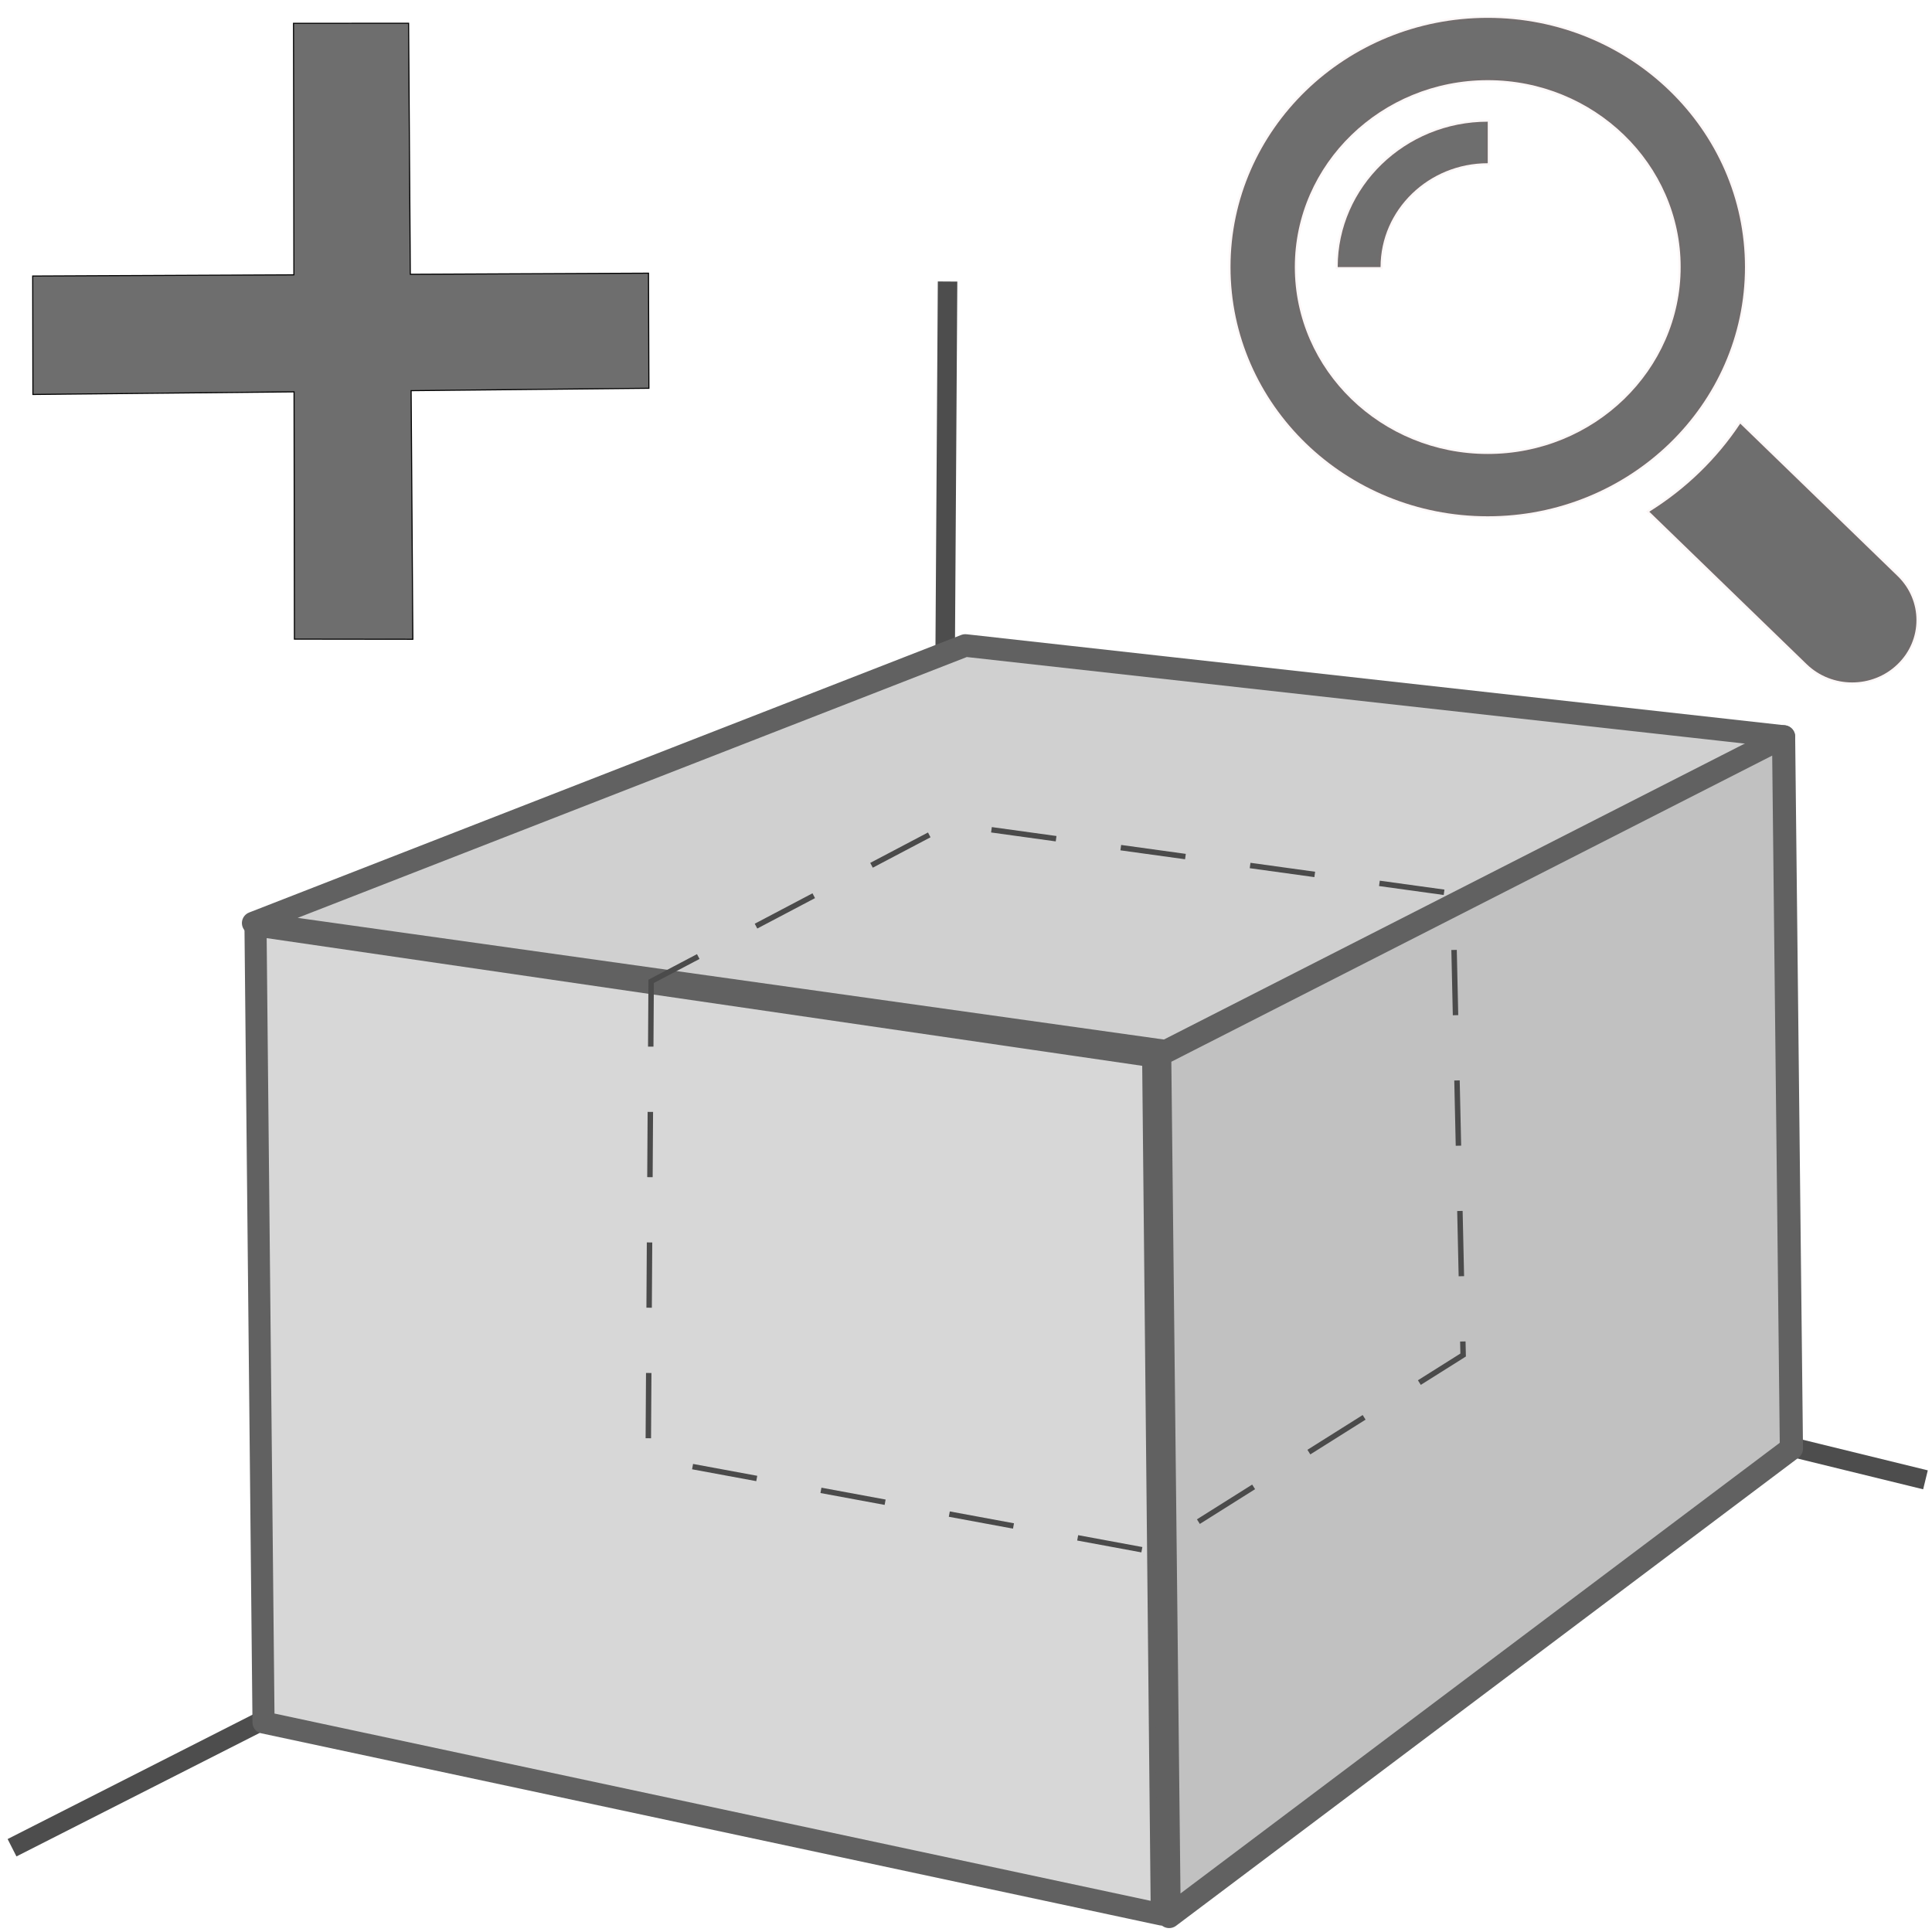
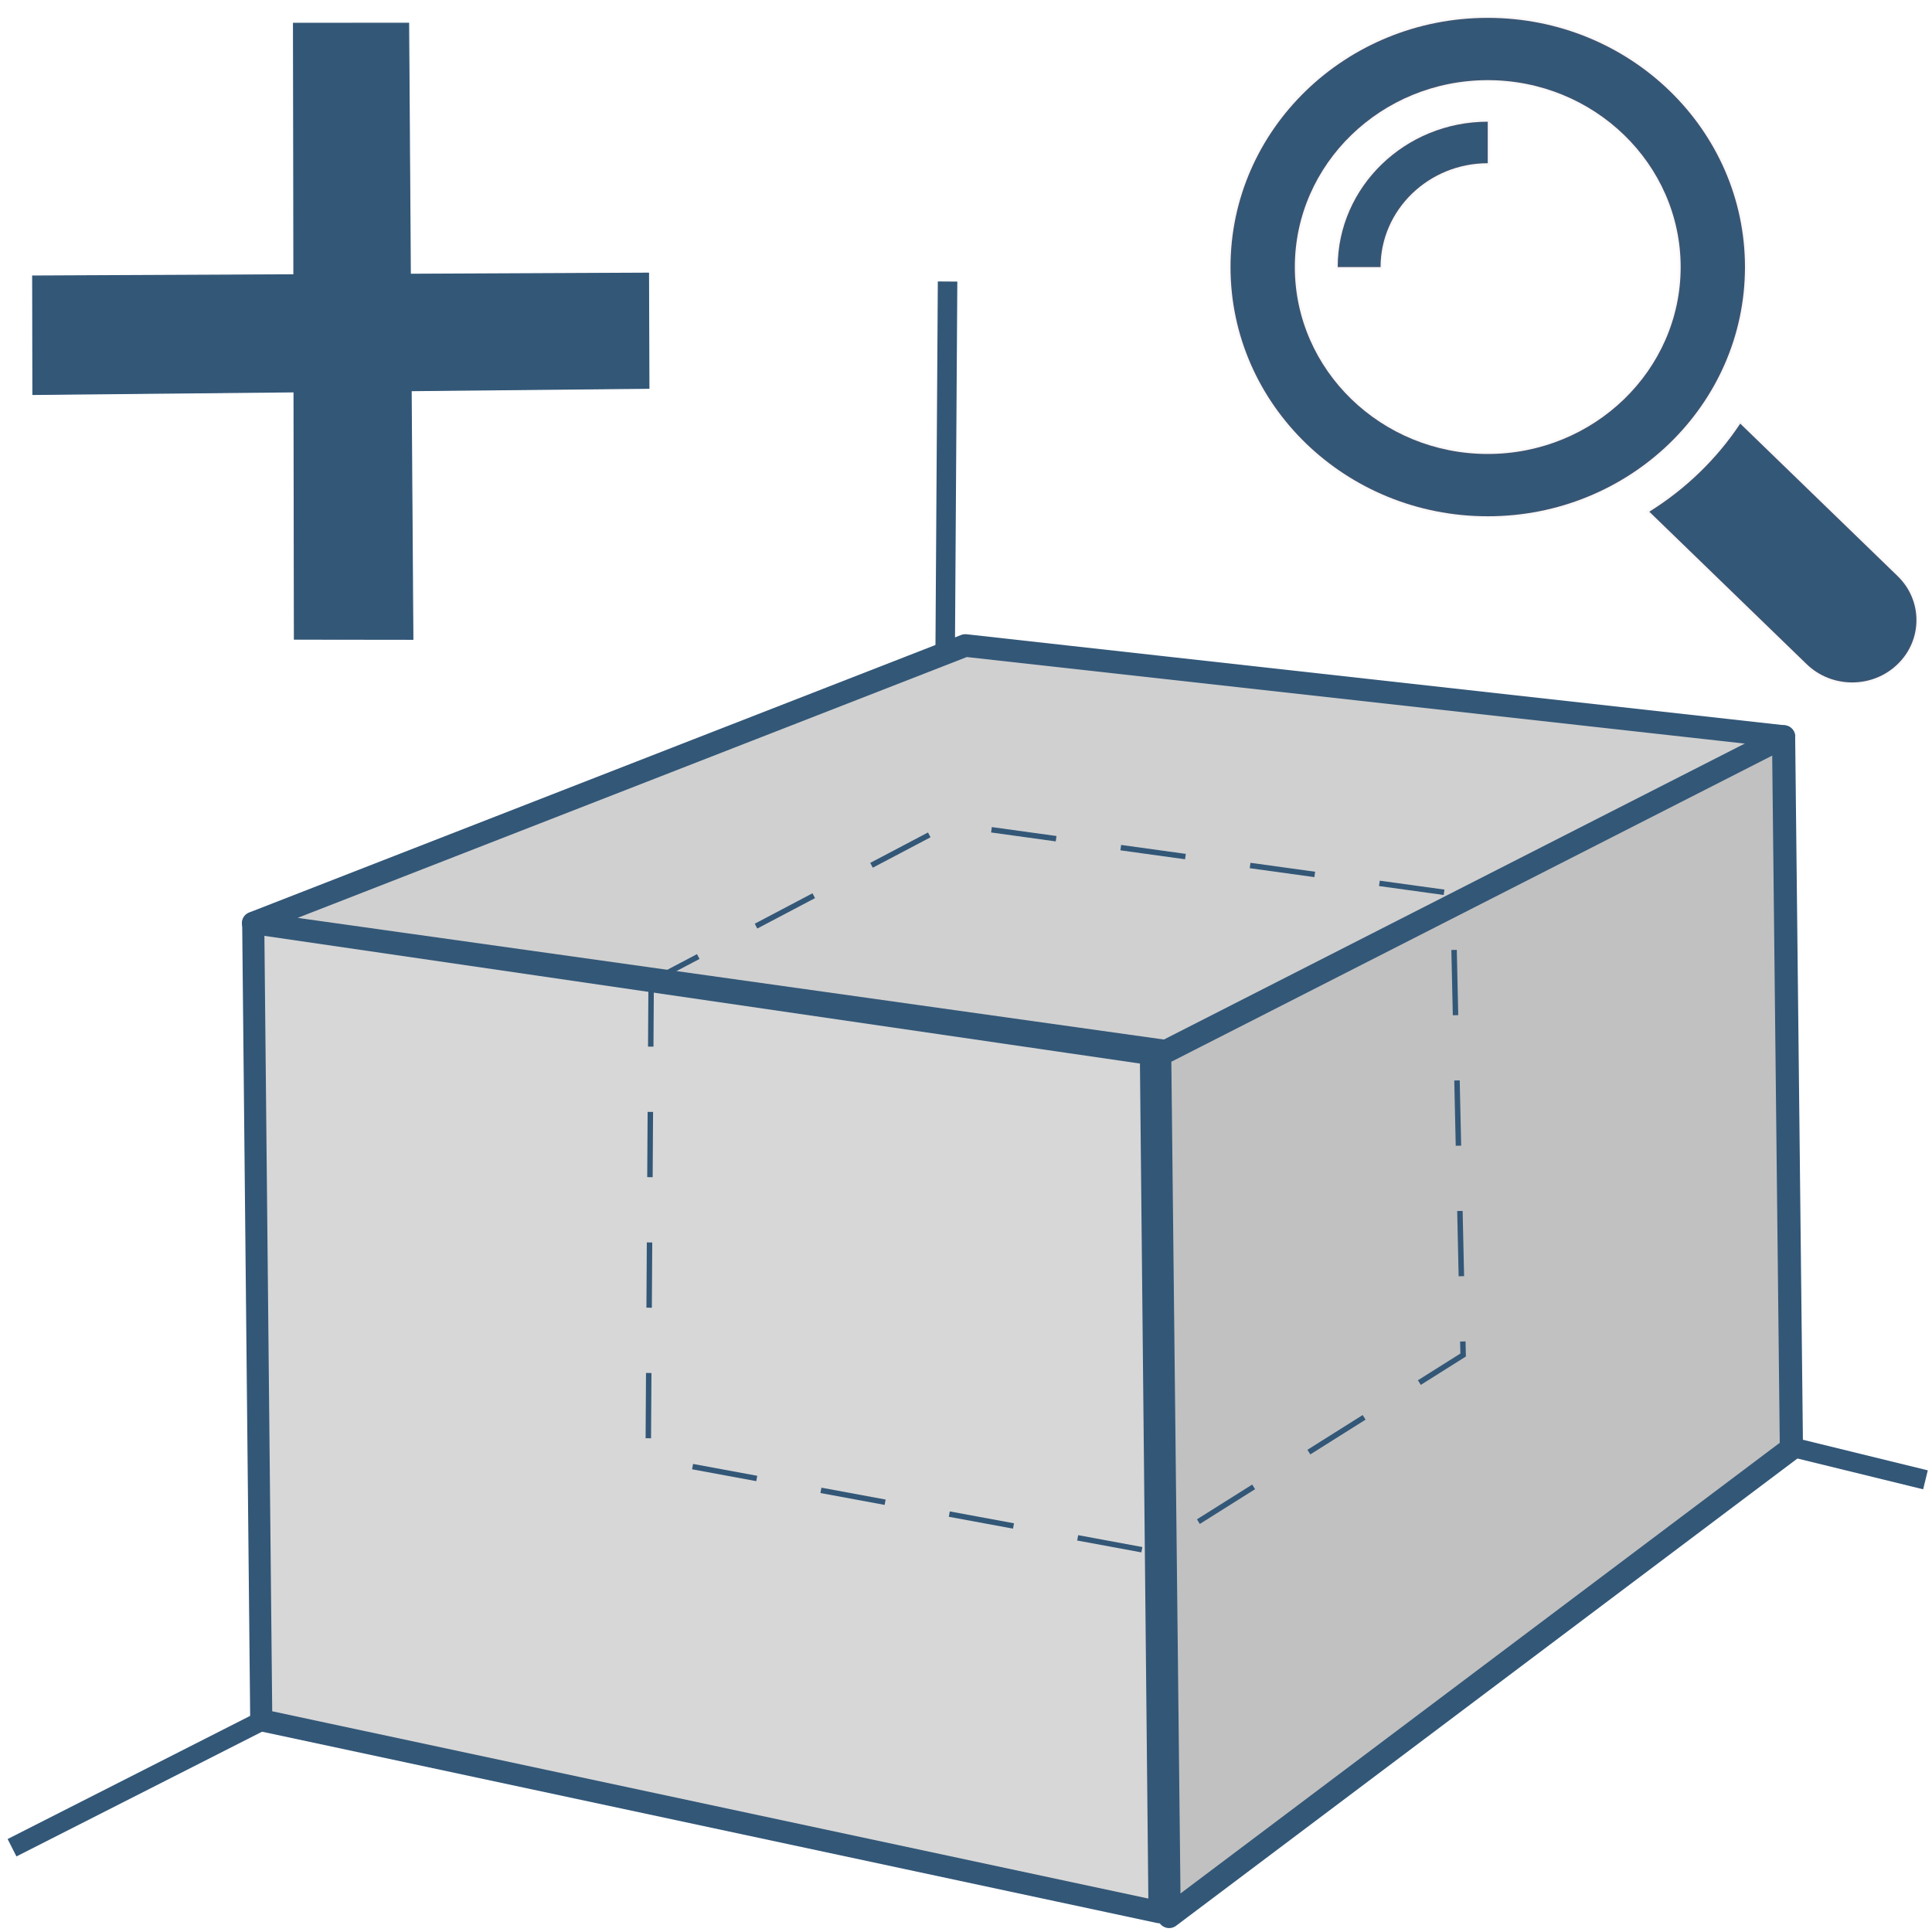
<svg xmlns="http://www.w3.org/2000/svg" xmlns:ns1="http://www.openswatchbook.org/uri/2009/osb" width="200mm" height="200mm" viewBox="0 0 200 200" version="1.1" id="svg8">
  <defs id="defs2">
    <linearGradient id="linearGradient6739" ns1:paint="solid">
      <stop style="stop-color:#000000;stop-opacity:1;" offset="0" id="stop6737" />
    </linearGradient>
  </defs>
  <g id="layer1" transform="translate(0,-97)">
    <g id="g4487" style="opacity:1;fill:#b0aaa6;fill-opacity:1;stroke:#ad3535;stroke-width:3;stroke-miterlimit:4;stroke-dasharray:none;stroke-opacity:0.042">
      <g aria-label="R" transform="scale(1.022838,0.977672)" style="font-style:normal;font-weight:normal;font-size:33.69px;line-height:1.25;font-family:sans-serif;letter-spacing:0px;word-spacing:0px;fill:#000000;fill-opacity:1;stroke:none;stroke-width:2.527" id="text4556">
        <text xml:space="preserve" style="font-style:normal;font-weight:normal;font-size:10.583px;line-height:1.25;font-family:sans-serif;letter-spacing:0px;word-spacing:0px;fill:#000000;fill-opacity:1;stroke:none;stroke-width:0.669" x="32.884" y="135.226" id="text4563" transform="scale(0.977672,1.022838)">
          <tspan id="tspan4561" x="32.884" y="144.882" style="stroke-width:0.669" />
        </text>
      </g>
-       <path style="fill:none;stroke:#4d4d4d;stroke-width:2.019;stroke-linecap:butt;stroke-linejoin:miter;stroke-miterlimit:4;stroke-dasharray:none;stroke-opacity:1" d="M 98.092,126.142 97.361,239.468 1.246,288.277 M 96.996,225.127 199.324,250.191" id="path4573" />
-       <path d="m 184.665,173.248 -61.498,32.922 -96.954,-13.616 73.715,-28.733 z" style="opacity:1;fill:#d0d0d0;fill-opacity:1;fill-rule:evenodd;stroke:#616161;stroke-width:2.341;stroke-linejoin:round;stroke-miterlimit:4;stroke-dasharray:none;stroke-opacity:1" id="path4521" />
-       <path d="m 120.269,295.189 -0.894,-88.846 -92.926,-13.553 0.831,82.522 z" style="opacity:1;fill:#d7d7d7;fill-opacity:1;fill-rule:evenodd;stroke:#616161;stroke-width:2.287;stroke-linejoin:round;stroke-miterlimit:4;stroke-dasharray:none;stroke-opacity:1" id="path4523" />
-       <path d="m 185.446,246.952 -64.417,48.443 -0.98,-89.214 64.587,-32.908 z" style="opacity:1;fill:#c1c1c1;fill-opacity:1;fill-rule:evenodd;stroke:#616161;stroke-width:2.399;stroke-linejoin:round;stroke-miterlimit:4;stroke-dasharray:none;stroke-opacity:1" id="path4525" />
+       <path style="fill:none;stroke:#335777;stroke-width:2.019;stroke-linecap:butt;stroke-linejoin:miter;stroke-miterlimit:4;stroke-dasharray:none;stroke-opacity:1" d="M 98.092,126.142 97.361,239.468 1.246,288.277 M 96.996,225.127 199.324,250.191" id="path4573" />
+       <path d="m 184.665,173.248 -61.498,32.922 -96.954,-13.616 73.715,-28.733 z" style="opacity:1;fill:#d0d0d0;fill-opacity:1;fill-rule:evenodd;stroke:#335777;stroke-width:2.341;stroke-linejoin:round;stroke-miterlimit:4;stroke-dasharray:none;stroke-opacity:1" id="path4521" />
+       <path d="m 120.034,294.954 -0.894,-88.846 -92.926,-13.553 0.831,82.522 z" style="opacity:1;fill:#d7d7d7;fill-opacity:1;fill-rule:evenodd;stroke:#335777;stroke-width:2.287;stroke-linejoin:round;stroke-miterlimit:4;stroke-dasharray:none;stroke-opacity:1" id="path4523" />
+       <path d="m 185.446,246.952 -64.417,48.443 -0.98,-89.214 64.587,-32.908 z" style="opacity:1;fill:#c1c1c1;fill-opacity:1;fill-rule:evenodd;stroke:#335777;stroke-width:2.399;stroke-linejoin:round;stroke-miterlimit:4;stroke-dasharray:none;stroke-opacity:1" id="path4525" />
      <g transform="matrix(0.2645833,0,0,0.2645833,114.5882,-77.60735)" id="g4600" />
      <g transform="matrix(0.2645833,0,0,0.2645833,114.5882,-77.60735)" id="g4602" />
      <g transform="matrix(0.2645833,0,0,0.2645833,114.5882,-77.60735)" id="g4604" />
      <g transform="matrix(0.2645833,0,0,0.2645833,114.5882,-77.60735)" id="g4606" />
      <g transform="matrix(0.2645833,0,0,0.2645833,114.5882,-77.60735)" id="g4608" />
      <g transform="matrix(0.2645833,0,0,0.2645833,114.5882,-77.60735)" id="g4610" />
      <g transform="matrix(0.2645833,0,0,0.2645833,114.5882,-77.60735)" id="g4612" />
      <g transform="matrix(0.2645833,0,0,0.2645833,114.5882,-77.60735)" id="g4614" />
      <g transform="matrix(0.2645833,0,0,0.2645833,114.5882,-77.60735)" id="g4616" />
      <g transform="matrix(0.2645833,0,0,0.2645833,114.5882,-77.60735)" id="g4618" />
      <g transform="matrix(0.2645833,0,0,0.2645833,114.5882,-77.60735)" id="g4620" />
      <g transform="matrix(0.2645833,0,0,0.2645833,114.5882,-77.60735)" id="g4622" />
      <g transform="matrix(0.2645833,0,0,0.2645833,114.5882,-77.60735)" id="g4624" />
      <g transform="matrix(0.2645833,0,0,0.2645833,114.5882,-77.60735)" id="g4626" />
      <g transform="matrix(0.2645833,0,0,0.2645833,114.5882,-77.60735)" id="g4628" />
-       <g transform="matrix(0.1463424,0,0,0.1417864,127.383,98.84799)" id="g4534" style="fill:#6e6e6e;fill-opacity:1">
-         <g id="g4532" style="fill:#6e6e6e;fill-opacity:1">
-           <path d="M 471.882,407.567 360.567,296.243 c -16.586,25.795 -38.536,47.734 -64.331,64.321 L 407.56,471.888 c 17.772,17.768 46.587,17.768 64.321,0 17.773,-17.739 17.773,-46.554 0.001,-64.321 z" id="path4526" style="fill:#6e6e6e;fill-opacity:1" />
-           <path d="M 363.909,181.955 C 363.909,81.473 282.44,0 181.956,0 81.474,0 0.001,81.473 0.001,181.955 c 0,100.482 81.473,181.951 181.955,181.951 100.484,0 181.953,-81.469 181.953,-181.951 z M 181.956,318.416 c -75.252,0 -136.465,-61.208 -136.465,-136.46 0,-75.252 61.213,-136.465 136.465,-136.465 75.25,0 136.468,61.213 136.468,136.465 0,75.252 -61.218,136.46 -136.468,136.46 z" id="path4528" style="fill:#6e6e6e;fill-opacity:1" />
-           <path d="m 75.817,181.955 h 30.322 c 0,-41.803 34.014,-75.814 75.816,-75.814 V 75.816 c -58.517,0 -106.138,47.621 -106.138,106.139 z" id="path4530" style="fill:#6e6e6e;fill-opacity:1" />
+       <g transform="matrix(0.1463424,0,0,0.1417864,127.383,98.84799)" id="g4534" style="fill:#335777;fill-opacity:1">
+         <g id="g4532" style="fill:#335777;fill-opacity:1">
+           <path d="M 471.882,407.567 360.567,296.243 c -16.586,25.795 -38.536,47.734 -64.331,64.321 L 407.56,471.888 c 17.772,17.768 46.587,17.768 64.321,0 17.773,-17.739 17.773,-46.554 0.001,-64.321 z" id="path4526" style="fill:#335777;fill-opacity:1" />
+           <path d="M 363.909,181.955 C 363.909,81.473 282.44,0 181.956,0 81.474,0 0.001,81.473 0.001,181.955 c 0,100.482 81.473,181.951 181.955,181.951 100.484,0 181.953,-81.469 181.953,-181.951 z M 181.956,318.416 c -75.252,0 -136.465,-61.208 -136.465,-136.46 0,-75.252 61.213,-136.465 136.465,-136.465 75.25,0 136.468,61.213 136.468,136.465 0,75.252 -61.218,136.46 -136.468,136.46 z" id="path4528" style="fill:#335777;fill-opacity:1" />
+           <path d="m 75.817,181.955 h 30.322 c 0,-41.803 34.014,-75.814 75.816,-75.814 V 75.816 c -58.517,0 -106.138,47.621 -106.138,106.139 z" id="path4530" style="fill:#335777;fill-opacity:1" />
        </g>
      </g>
-       <path style="opacity:1;fill:#6e6e6e;fill-opacity:1;stroke:#000000;stroke-width:0.112px;stroke-linecap:butt;stroke-linejoin:miter;stroke-miterlimit:4;stroke-dasharray:none;stroke-opacity:1" d="m 42.298,99.408 -11.913,0.005 0.038,26.037 -27.039,0.125 0.023,12.26 27.033,-0.272 0.038,25.599 12.26,0.015 -0.178,-25.736 24.614,-0.248 -0.042,-11.913 -24.655,0.114 z" id="path5153-0" />
-       <path style="opacity:1;fill:none;fill-opacity:1;stroke:#4b4b4b;stroke-width:0.563;stroke-linecap:butt;stroke-linejoin:miter;stroke-miterlimit:4;stroke-dasharray:6.757, 6.757;stroke-dashoffset:0;stroke-opacity:1" d="m 67.407,198.589 -0.305,49.384 52.057,9.629 32.304,-20.33 -1.069,-47.777 -52.065,-7.192 z" id="path5222" />
+       <path style="opacity:1;fill:#335777;fill-opacity:1;stroke:#335777;stroke-width:0.112px;stroke-linecap:butt;stroke-linejoin:miter;stroke-miterlimit:4;stroke-dasharray:none;stroke-opacity:1" d="m 42.298,99.408 -11.913,0.005 0.038,26.037 -27.039,0.125 0.023,12.26 27.033,-0.272 0.038,25.599 12.26,0.015 -0.178,-25.736 24.614,-0.248 -0.042,-11.913 -24.655,0.114 z" id="path5153-0" />
+       <path style="opacity:1;fill:none;fill-opacity:1;stroke:#335777;stroke-width:0.563;stroke-linecap:butt;stroke-linejoin:miter;stroke-miterlimit:4;stroke-dasharray:6.757, 6.757;stroke-dashoffset:0;stroke-opacity:1" d="m 67.407,198.589 -0.305,49.384 52.057,9.629 32.304,-20.33 -1.069,-47.777 -52.065,-7.192 z" id="path5222" />
    </g>
  </g>
</svg>
